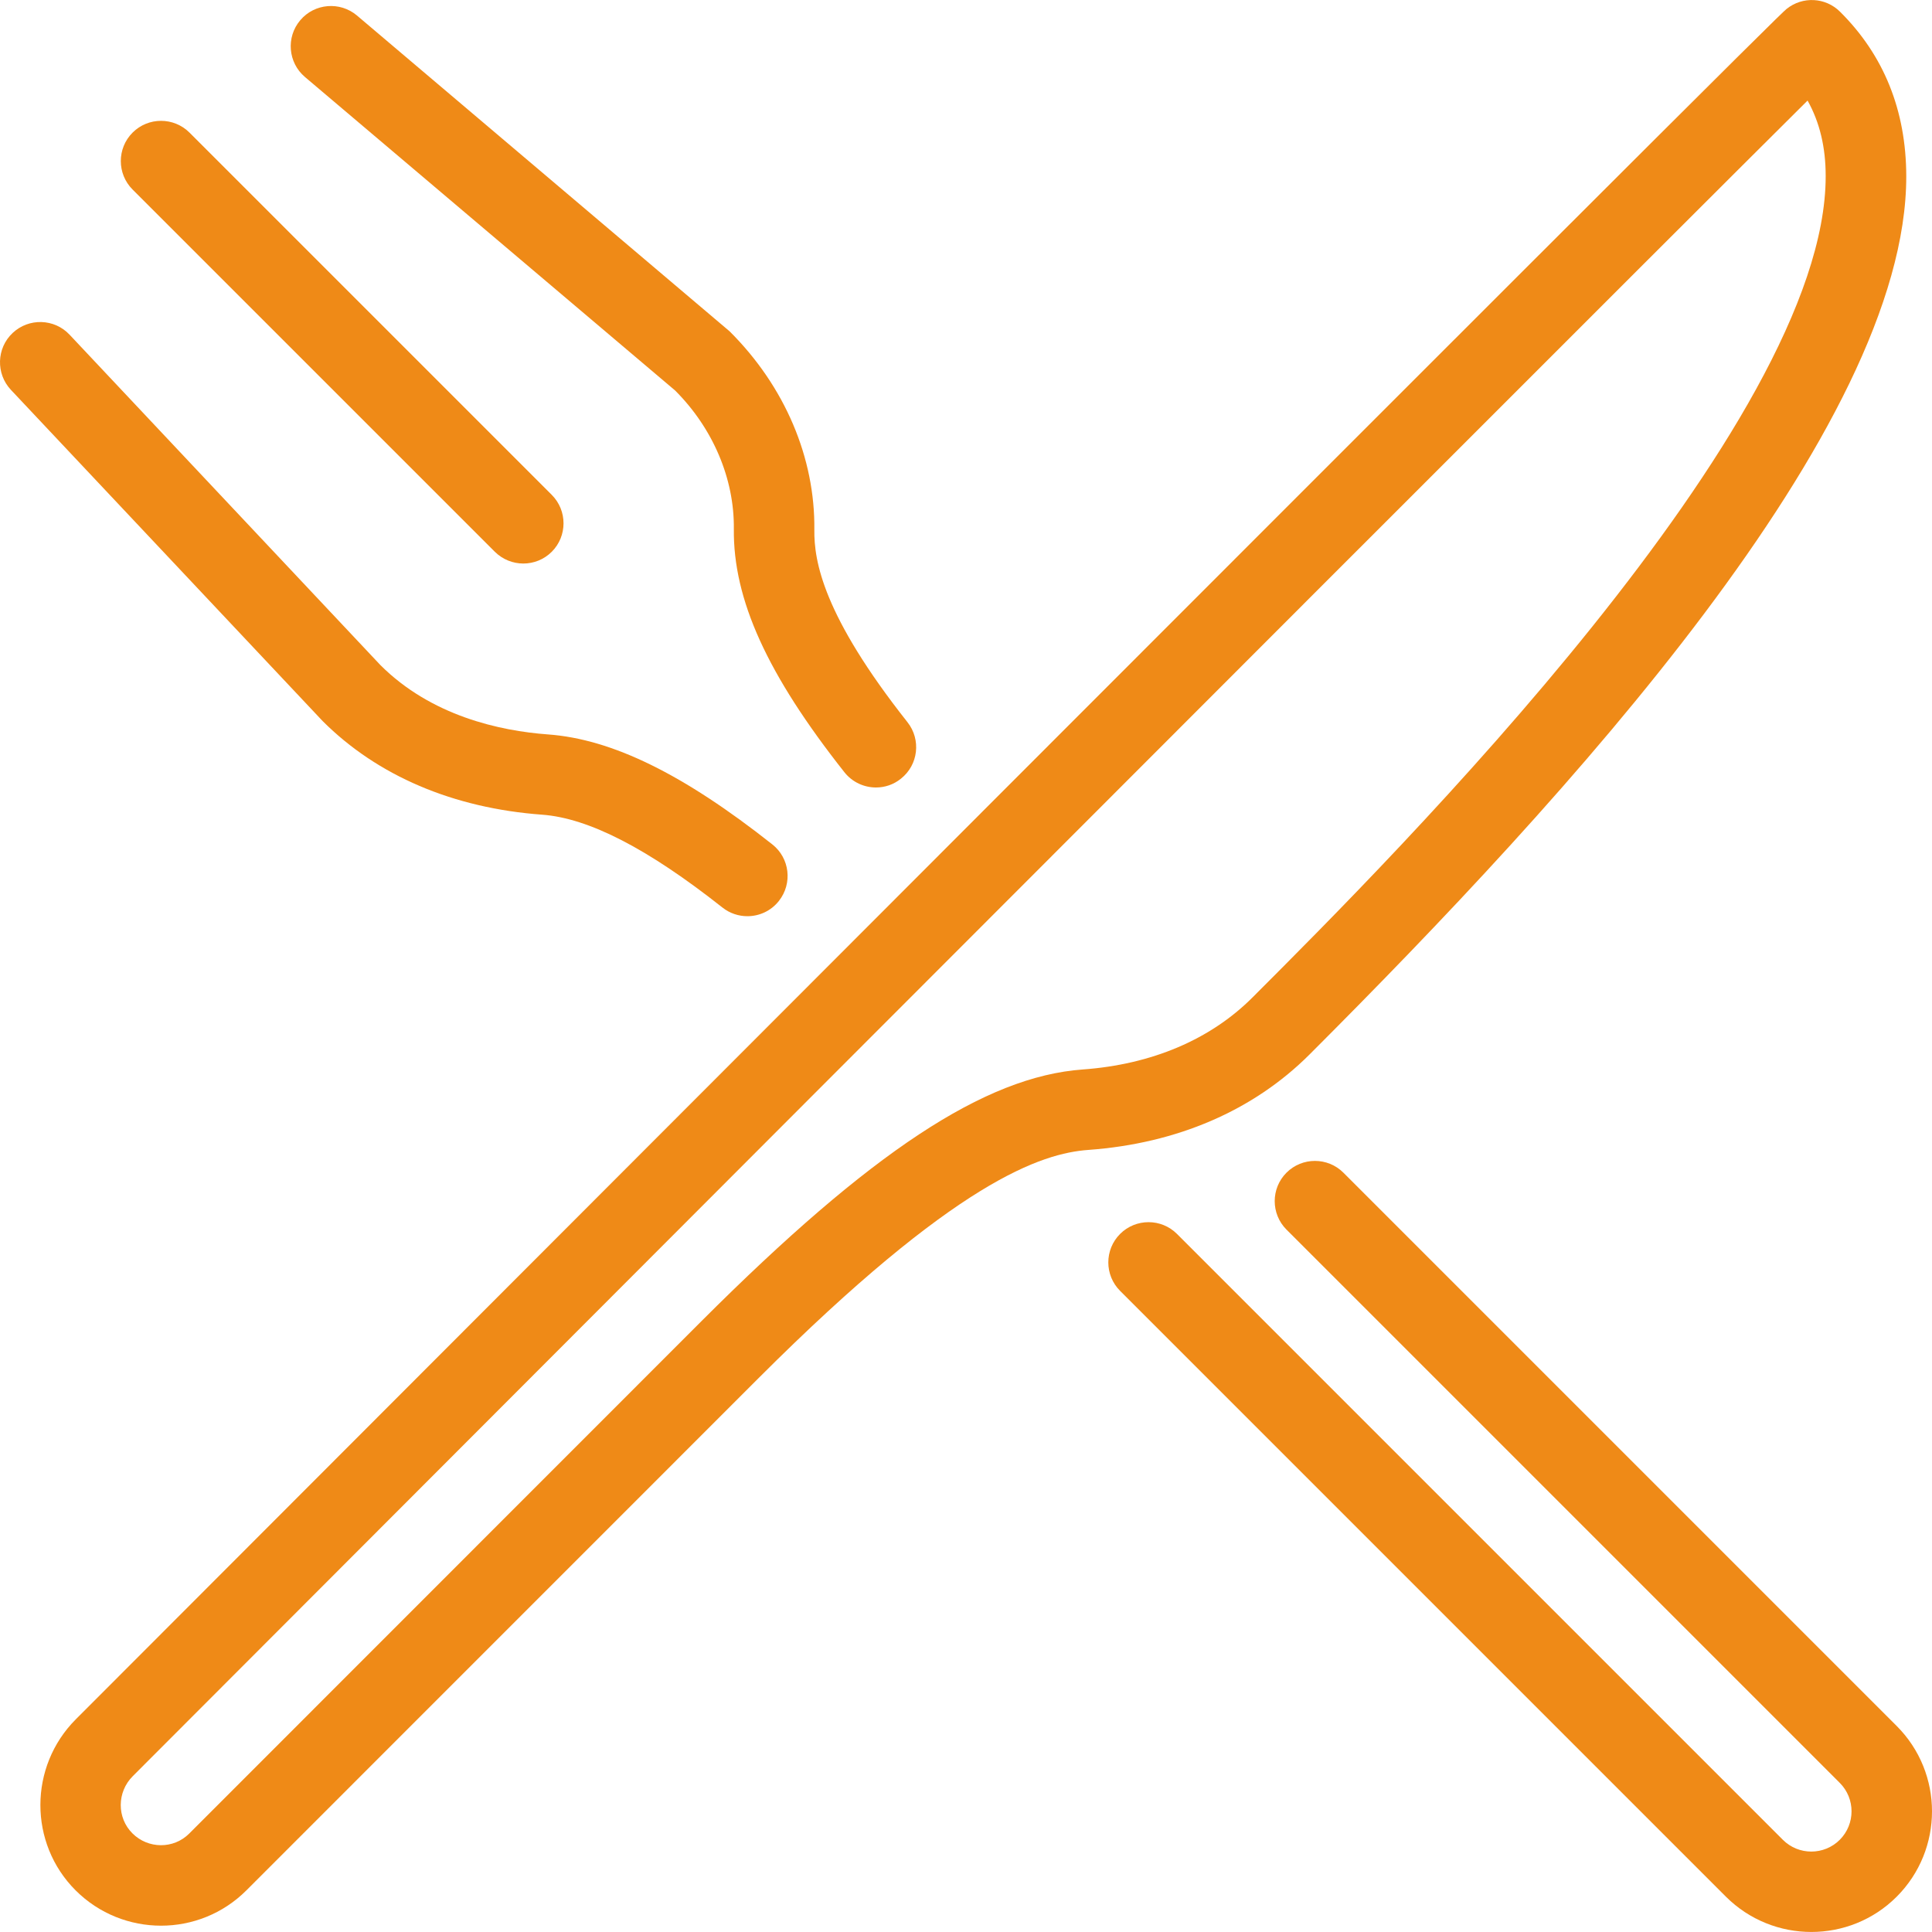
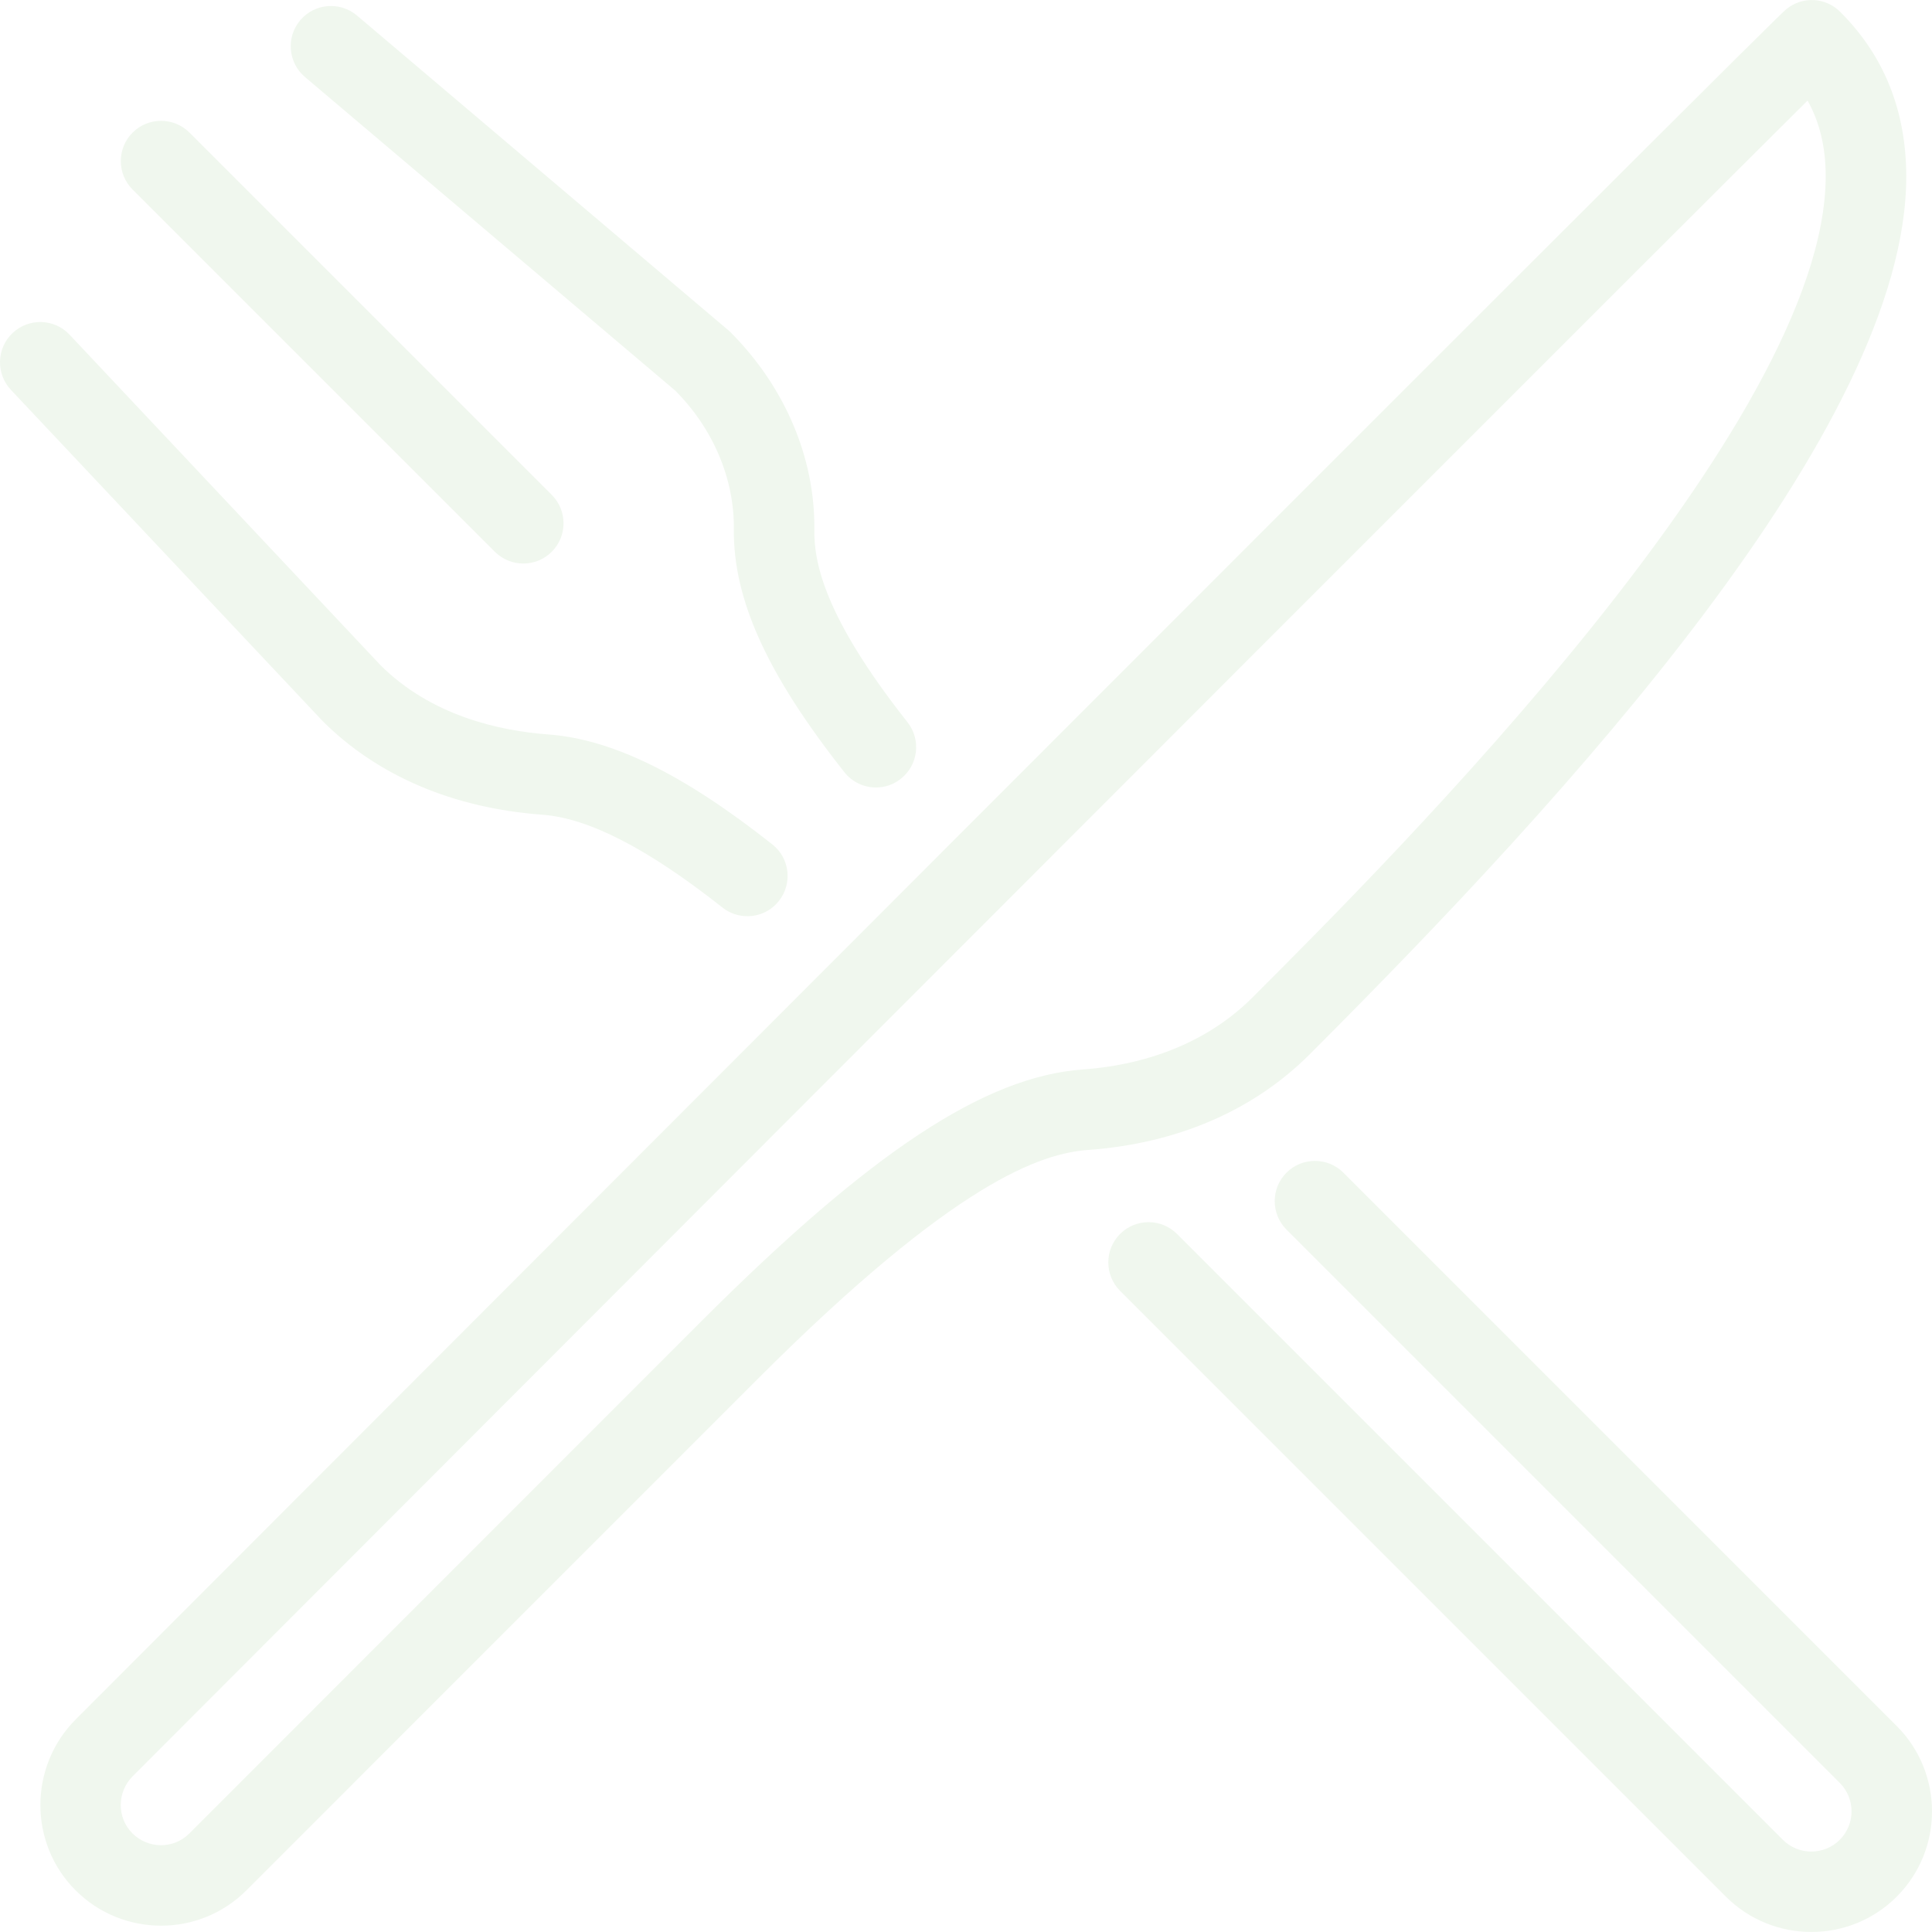
- <svg xmlns="http://www.w3.org/2000/svg" version="1.1" id="Layer_1" x="0px" y="0px" viewBox="0 0 511.994 511.994" fill="#EF8A17" style="enable-background:new 0 0 511.994 511.994;" xml:space="preserve">
+ <svg xmlns="http://www.w3.org/2000/svg" version="1.1" id="Layer_1" x="0px" y="0px" viewBox="0 0 511.994 511.994" width="20px" height="20px" fill="#f0f7ee" style="enable-background:new 0 0 511.994 511.994;" xml:space="preserve">
  <g>
    <g>
      <g>
        <path d="M131.135,146.225c2.091,2.069,4.821,3.115,7.552,3.115s5.461-1.045,7.531-3.115c4.16-4.16,4.16-10.923,0-15.083l-96-96     c-4.16-4.16-10.923-4.16-15.083,0c-4.16,4.16-4.16,10.923,0,15.083L131.135,146.225z" />
        <path d="M80.81,20.401l98.112,83.093c10.027,10.027,15.701,23.381,15.552,36.651c-0.213,18.709,8.832,38.592,29.291,64.491     c2.112,2.667,5.227,4.053,8.384,4.053c2.304,0,4.651-0.747,6.592-2.325c4.629-3.648,5.397-10.347,1.749-14.976     c-22.336-28.267-24.789-42.645-24.683-51.008c0.213-18.965-7.723-37.909-22.443-52.565L94.613,4.123     c-4.501-3.819-11.264-3.243-15.04,1.237C75.754,9.862,76.33,16.603,80.81,20.401z" />
        <path d="M502.634,457.393L356.01,310.769c-4.16-4.16-10.923-4.16-15.083,0c-4.16,4.16-4.16,10.923,0,15.083l146.624,146.624     c4.16,4.16,4.16,10.923,0,15.083c-4.16,4.16-10.923,4.16-15.083,0L311.914,327.003c-4.16-4.16-10.923-4.16-15.083,0     c-4.16,4.16-4.16,10.923,0,15.083l160.555,160.555c6.251,6.229,14.443,9.344,22.635,9.344s16.384-3.115,22.613-9.344     C515.114,490.161,515.114,469.873,502.634,457.393z" />
        <path d="M505.173,46.641c-0.043-17.365-5.931-32-17.536-43.52c-3.84-3.84-9.92-4.16-14.165-0.768     c-2.027,1.621-37.547,36.843-453.376,453.269c-12.501,12.523-12.523,32.875-0.064,45.333c6.251,6.251,14.464,9.365,22.656,9.365     c8.171,0,16.341-3.115,22.571-9.323L201.045,365.19c52.309-52.288,74.965-59.563,87.445-60.459     c23.445-1.707,43.669-10.432,58.517-25.259C414.975,211.505,505.301,113.435,505.173,46.641z M286.933,283.419     c-25.941,1.877-56.149,21.824-100.992,66.645L50.154,485.894c-4.139,4.16-10.901,4.117-15.061-0.043     c-4.16-4.139-4.117-10.944,0.085-15.147C308.522,196.955,446.101,59.334,479.018,26.651c3.221,5.76,4.8,12.373,4.8,19.989     c0.107,65.664-114.304,180.096-151.915,217.707C320.746,275.505,305.194,282.097,286.933,283.419z" />
        <path d="M143.679,215.899c12.352,0.917,27.968,8.96,47.765,24.597c1.963,1.557,4.309,2.304,6.613,2.304     c3.157,0,6.272-1.387,8.363-4.053c3.648-4.629,2.88-11.328-1.749-14.976c-23.573-18.645-42.475-27.904-59.435-29.141     c-12.821-0.939-30.976-4.928-44.437-18.389L18.431,88.689c-4.032-4.288-10.795-4.48-15.083-0.448     c-4.288,4.032-4.48,10.795-0.448,15.083l82.603,87.765C100.01,205.595,120.127,214.171,143.679,215.899z" />
      </g>
    </g>
  </g>
  <g>
</g>
  <g>
</g>
  <g>
</g>
  <g>
</g>
  <g>
</g>
  <g>
</g>
  <g>
</g>
  <g>
</g>
  <g>
</g>
  <g>
</g>
  <g>
</g>
  <g>
</g>
  <g>
</g>
  <g>
</g>
  <g>
</g>
</svg>
